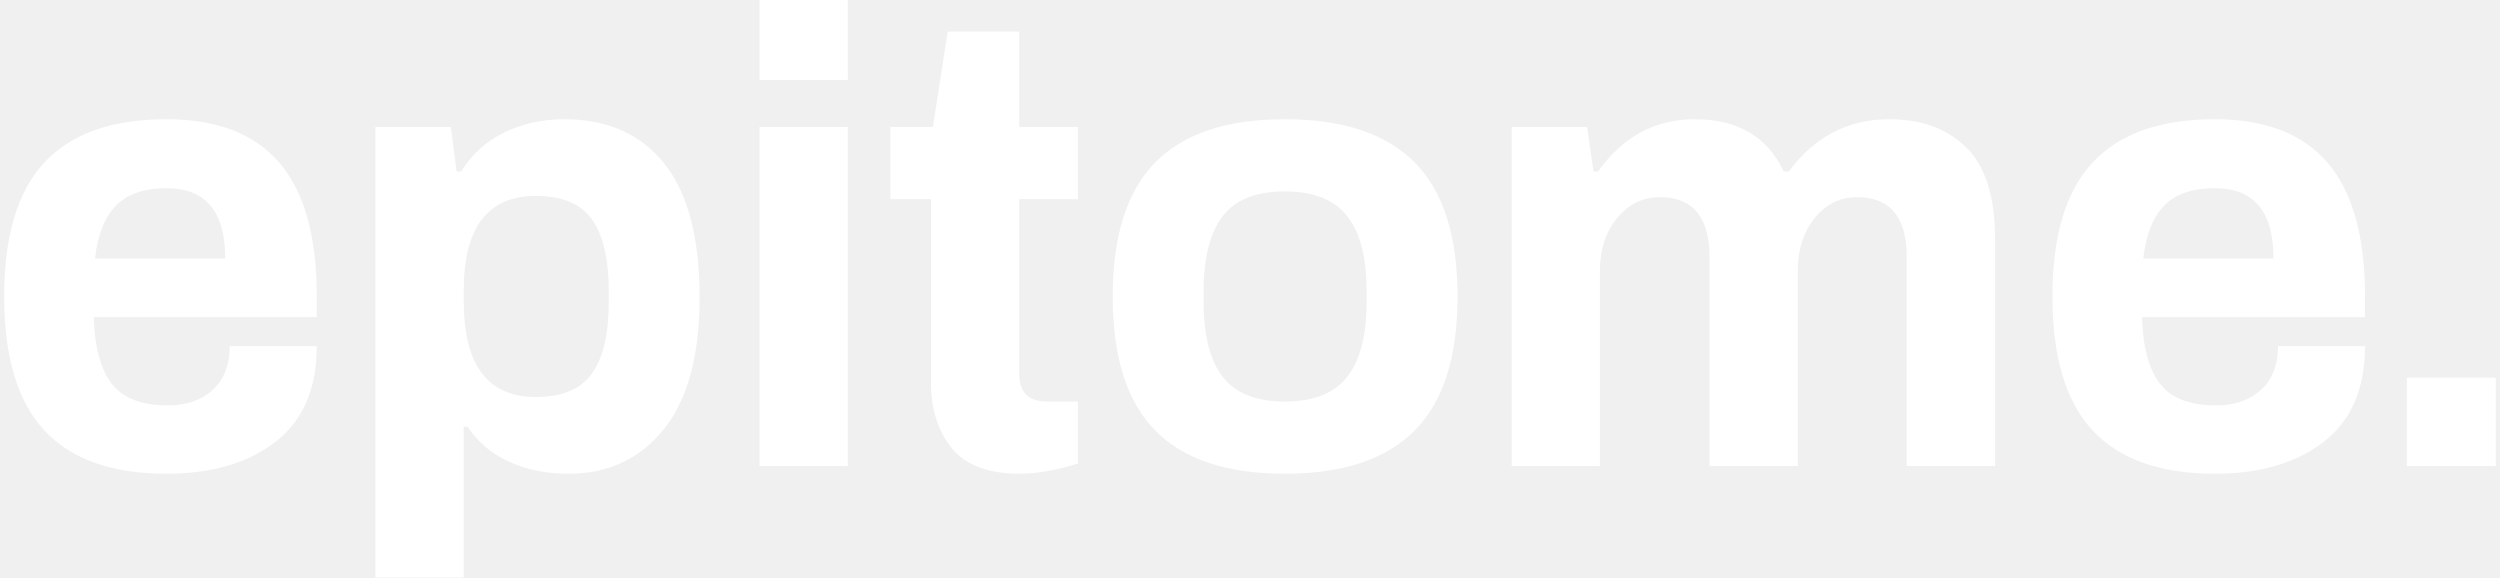
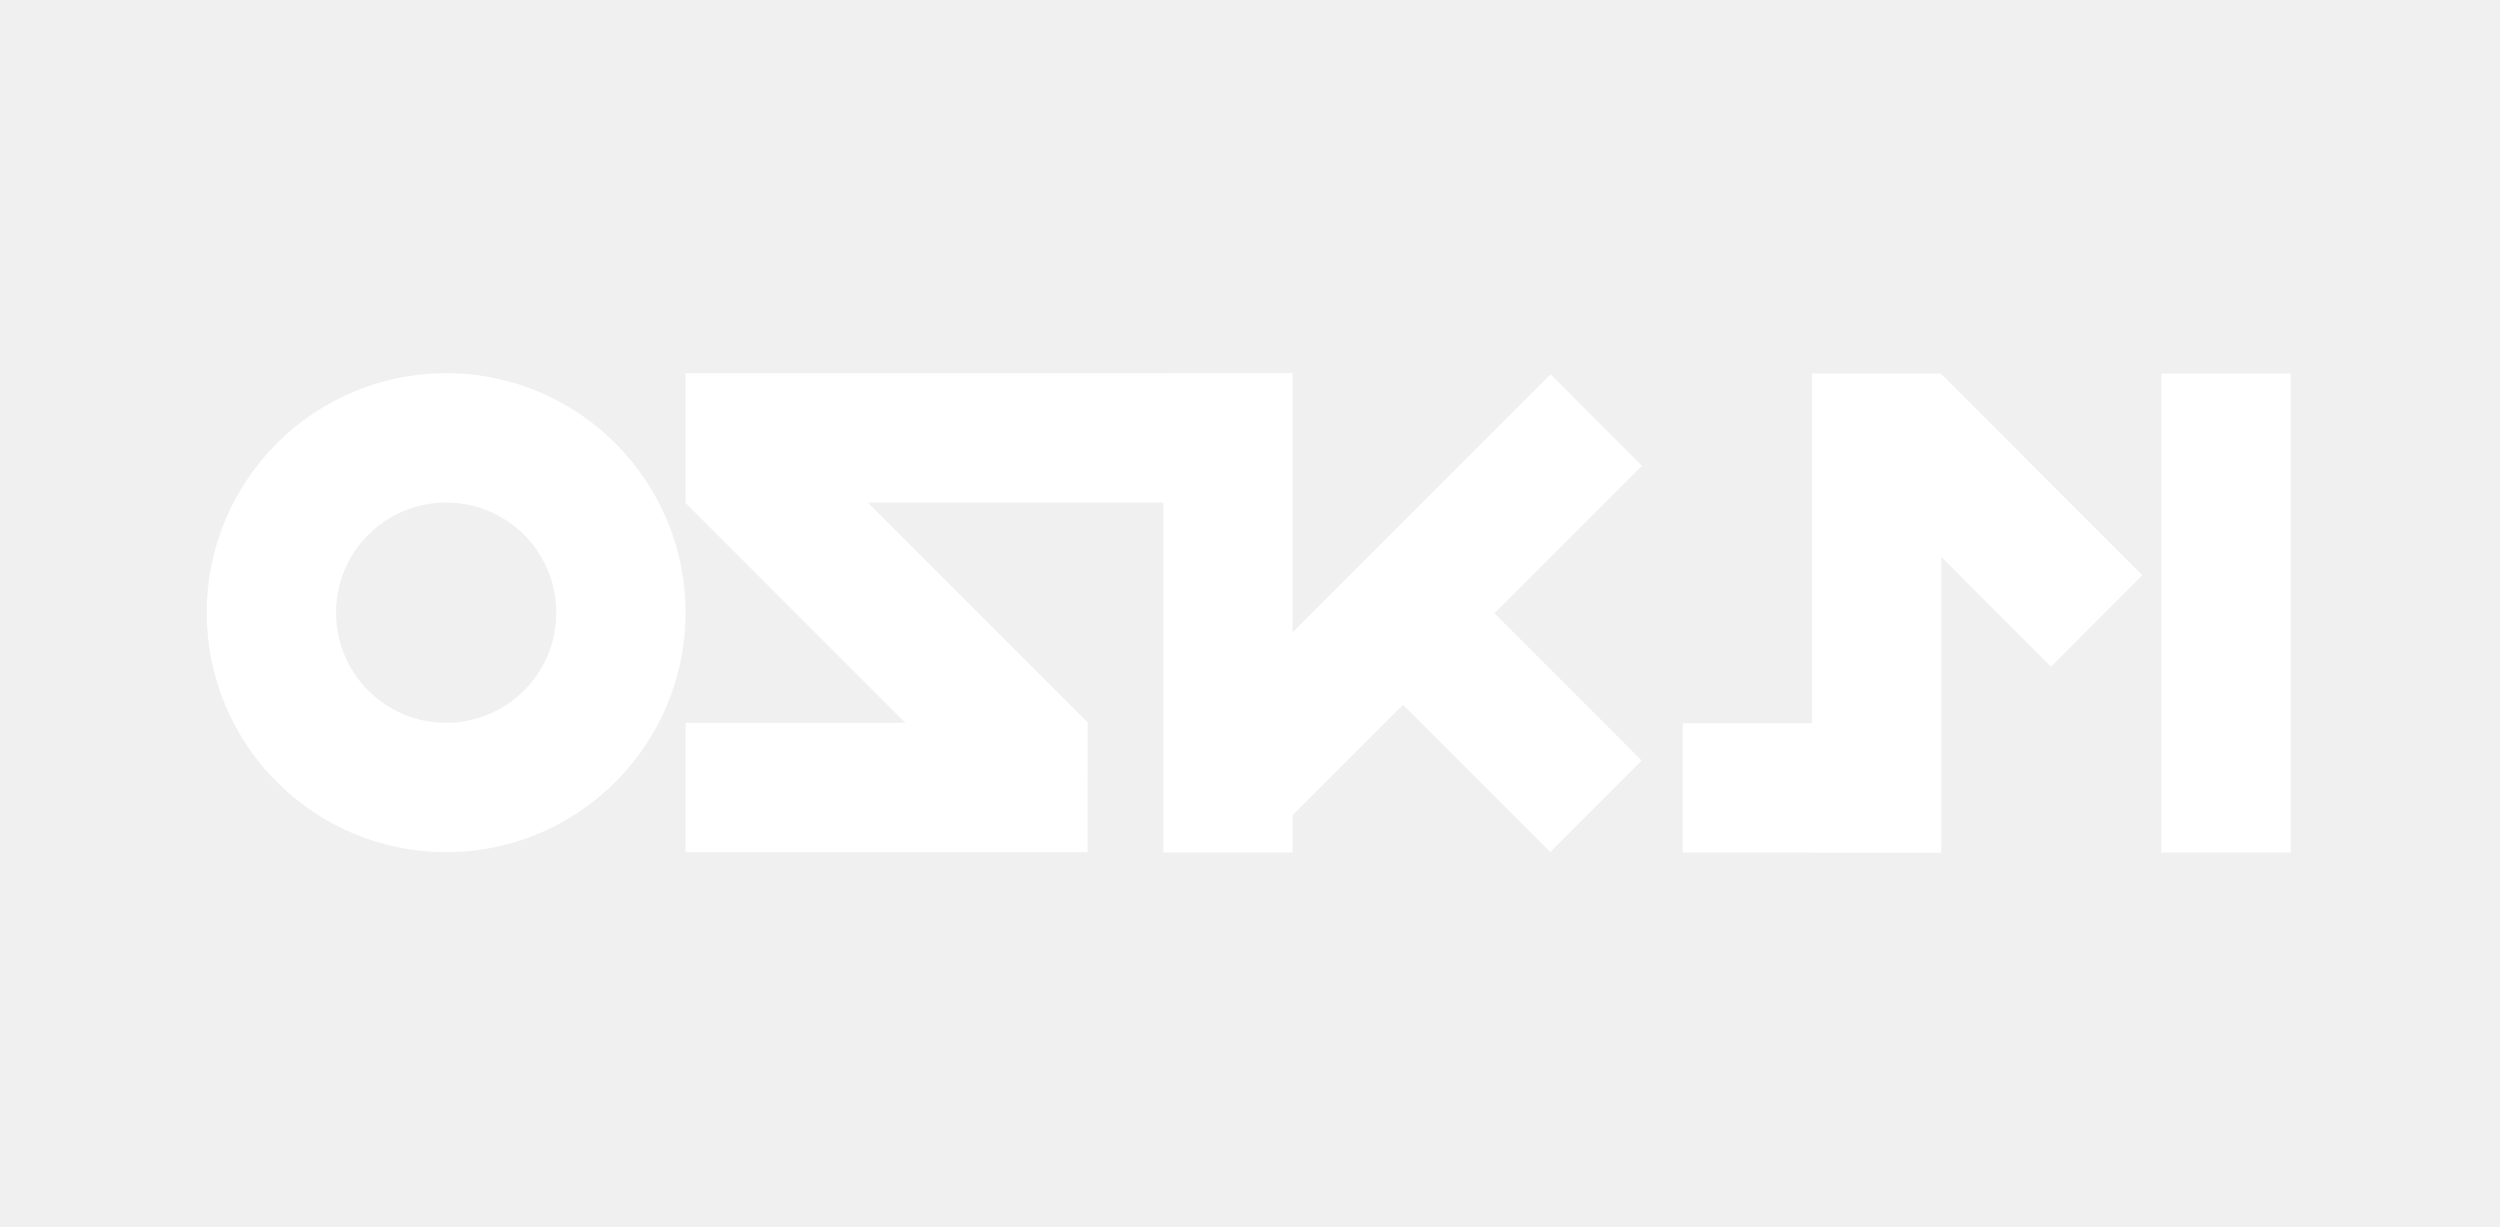
- <svg xmlns="http://www.w3.org/2000/svg" version="1.1" id="Layer_1" x="0px" y="0px" width="600px" height="138.596px" viewBox="0 0 600 138.596" enable-background="new 0 0 600 138.596" xml:space="preserve">
-   <path fill="#FFFFFF" d="M39.98,28.616c-13.096,0-22.869,3.456-29.312,10.364C4.223,45.89,1,56.615,1,71.153  c0,14.54,3.223,25.266,9.668,32.173c6.443,6.912,16.216,10.368,29.312,10.368c10.828,0,19.541-2.554,26.142-7.658  c6.598-5.104,9.899-12.762,9.899-22.972H55.138c0,4.541-1.366,8.045-4.099,10.519c-2.733,2.474-6.317,3.715-10.75,3.715  c-6.29,0-10.775-1.728-13.456-5.184c-2.685-3.454-4.127-8.791-4.333-16.01h53.52v-4.951c0-14.435-2.991-25.135-8.972-32.095  C61.068,32.095,52.046,28.616,39.98,28.616z M22.81,62.028c0.62-5.669,2.296-9.899,5.028-12.684  c2.73-2.783,6.779-4.177,12.142-4.177c9.384,0,14.076,5.623,14.076,16.861H22.81z M135.421,28.616c-5.26,0-10.055,1.057-14.387,3.17  c-4.33,2.115-7.786,5.237-10.364,9.359h-1.083l-1.392-10.672h-18.1v108.123h21.192v-36.194h0.929  c2.371,3.612,5.646,6.395,9.823,8.349c4.175,1.959,8.995,2.943,14.463,2.943c9.485,0,17.092-3.561,22.814-10.675  c5.724-7.116,8.585-17.685,8.585-31.711c0-14.332-2.838-25.032-8.507-32.098C153.724,32.15,145.73,28.616,135.421,28.616z   M146.094,72.547c0,7.633-1.341,13.33-4.021,17.092c-2.682,3.765-7.168,5.646-13.458,5.646c-11.551,0-17.326-7.681-17.326-23.05  v-2.474c0-15.158,5.775-22.739,17.326-22.739c6.29,0,10.775,1.884,13.458,5.646c2.68,3.765,4.021,9.462,4.021,17.092V72.547z   M182.286,0h21.192v19.18h-21.192V0z M182.286,30.473h21.192v81.363h-21.192V30.473z M244.625,30.473h14.076v17.324h-14.076v41.919  c0,4.436,2.218,6.653,6.651,6.653h7.425v14.849c-1.753,0.618-3.944,1.186-6.573,1.703c-2.63,0.513-5.081,0.774-7.347,0.774  c-7.633,0-13.099-2.064-16.397-6.189c-3.303-4.124-4.951-9.334-4.951-15.623V47.796h-9.746V30.473h10.21l3.557-22.894h17.17V30.473z   M308.353,28.616c-13.92,0-24.286,3.456-31.09,10.364c-6.807,6.91-10.21,17.635-10.21,32.173c0,14.54,3.403,25.266,10.21,32.173  c6.804,6.912,17.17,10.368,31.09,10.368c13.923,0,24.309-3.456,31.168-10.368c6.857-6.907,10.288-17.633,10.288-32.173  c0-14.538-3.431-25.263-10.288-32.173C332.662,32.072,322.275,28.616,308.353,28.616z M327.997,72.391  c0,8.043-1.547,14.053-4.639,18.022c-3.094,3.971-8.098,5.955-15.005,5.955c-6.91,0-11.885-1.984-14.927-5.955  c-3.042-3.969-4.561-9.979-4.561-18.022v-2.474c0-8.045,1.52-14.051,4.561-18.022c3.042-3.969,8.018-5.955,14.927-5.955  c6.907,0,11.911,1.987,15.005,5.955c3.092,3.971,4.639,9.977,4.639,18.022V72.391z M471.93,35.423  c4.587,4.539,6.882,11.808,6.882,21.81v54.603h-21.192V61.719c0-9.59-3.971-14.387-11.911-14.387c-4.124,0-7.528,1.678-10.208,5.028  c-2.682,3.353-4.021,7.503-4.021,12.451v47.025H410.29V61.719c0-9.59-3.971-14.387-11.911-14.387c-4.127,0-7.555,1.678-10.288,5.028  c-2.733,3.353-4.099,7.503-4.099,12.451v47.025H362.8V30.473H380.9l1.547,10.672h1.083c5.978-8.352,13.712-12.529,23.201-12.529  c10.311,0,17.427,4.177,21.347,12.529h1.238c6.187-8.352,14.229-12.529,24.13-12.529C461.18,28.616,467.341,30.885,471.93,35.423z   M531.559,28.616c-13.096,0-22.869,3.456-29.312,10.364c-6.445,6.91-9.668,17.635-9.668,32.173c0,14.54,3.223,25.266,9.668,32.173  c6.443,6.912,16.216,10.368,29.312,10.368c10.828,0,19.541-2.554,26.142-7.658c6.598-5.104,9.899-12.762,9.899-22.972h-20.883  c0,4.541-1.366,8.045-4.099,10.519c-2.733,2.474-6.317,3.715-10.75,3.715c-6.289,0-10.775-1.728-13.456-5.184  c-2.685-3.454-4.127-8.791-4.333-16.01h53.52v-4.951c0-14.435-2.991-25.135-8.972-32.095  C552.648,32.095,543.626,28.616,531.559,28.616z M514.389,62.028c0.62-5.669,2.296-9.899,5.028-12.684  c2.73-2.783,6.779-4.177,12.142-4.177c9.384,0,14.076,5.623,14.076,16.861H514.389z M599,90.644v21.192h-21.345V90.644H599z" />
+ <svg xmlns="http://www.w3.org/2000/svg" id="Layer_4" data-name="Layer 4" viewBox="0 0 1044 512">
+   <defs>
+     <style>
+       .cls-1 {
+         fill: #fff;
+       }
+     </style>
+   </defs>
+   <rect class="cls-1" x="757" y="156" width="54" height="200" />
+   <rect class="cls-1" x="903" y="156" width="54" height="200" />
+   <rect class="cls-1" x="807" y="158.07" width="54" height="118.59" transform="translate(90.57 653.39) rotate(-45)" />
+   <path class="cls-1" d="M186.38,155.85c-55.23,0-100,44.77-100,100s44.77,100,100,100,100-44.77,100-100-44.77-100-100-100Zm0,146c-25.41,0-46-20.59-46-46s20.59-46,46-46,46,20.59,46,46-20.59,46-46,46Z" />
+   <rect class="cls-1" x="703" y="302" width="108" height="54" />
+   <rect class="cls-1" x="386.19" y="56.04" width="54" height="253.62" transform="translate(596.04 -230.34) rotate(90)" />
+   <rect class="cls-1" x="286.38" y="301.85" width="168" height="54" />
+   <polygon class="cls-1" points="454.38 301.67 454.38 324.87 427.8 351.45 286.38 210.03 324.56 171.85 454.38 301.67" />
+   <rect class="cls-1" x="486" y="156" width="54" height="200" />
+   <rect class="cls-1" x="561.74" y="143.03" width="54" height="220.95" transform="translate(351.69 -342.05) rotate(45)" />
+   <rect class="cls-1" x="600.15" y="241.07" width="54" height="112.06" transform="translate(-26.39 530.48) rotate(-45)" />
</svg>
